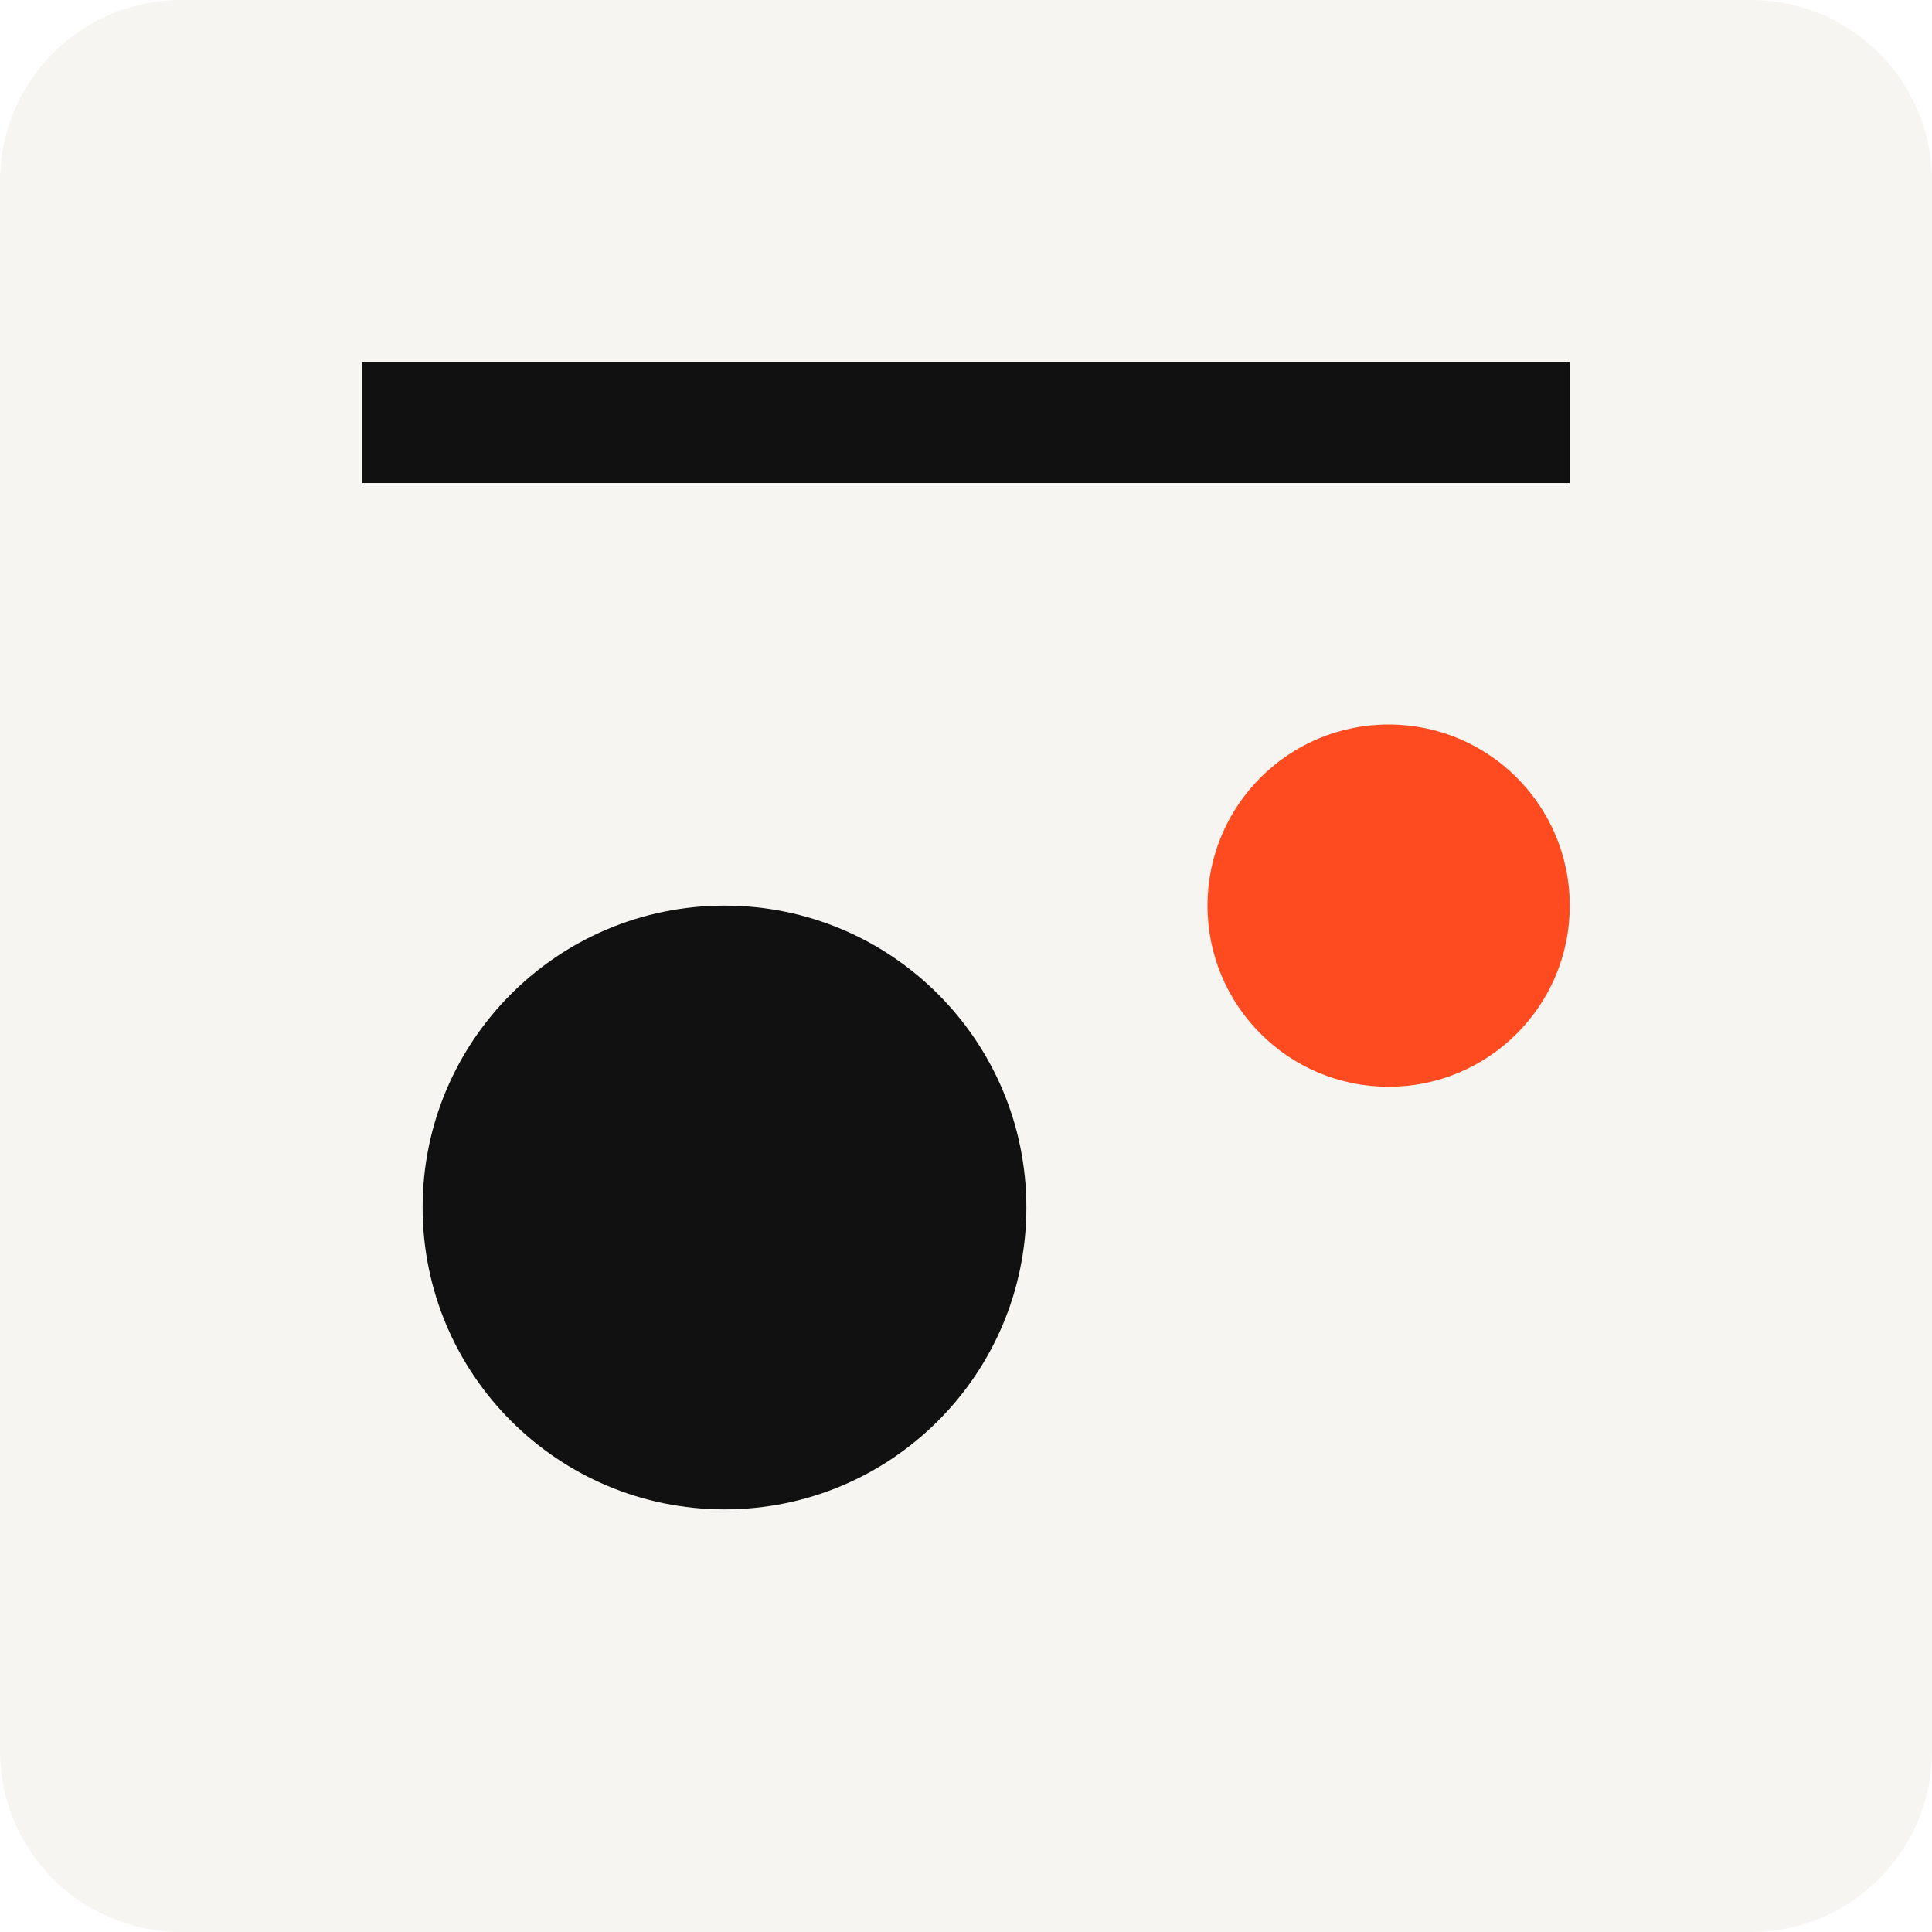
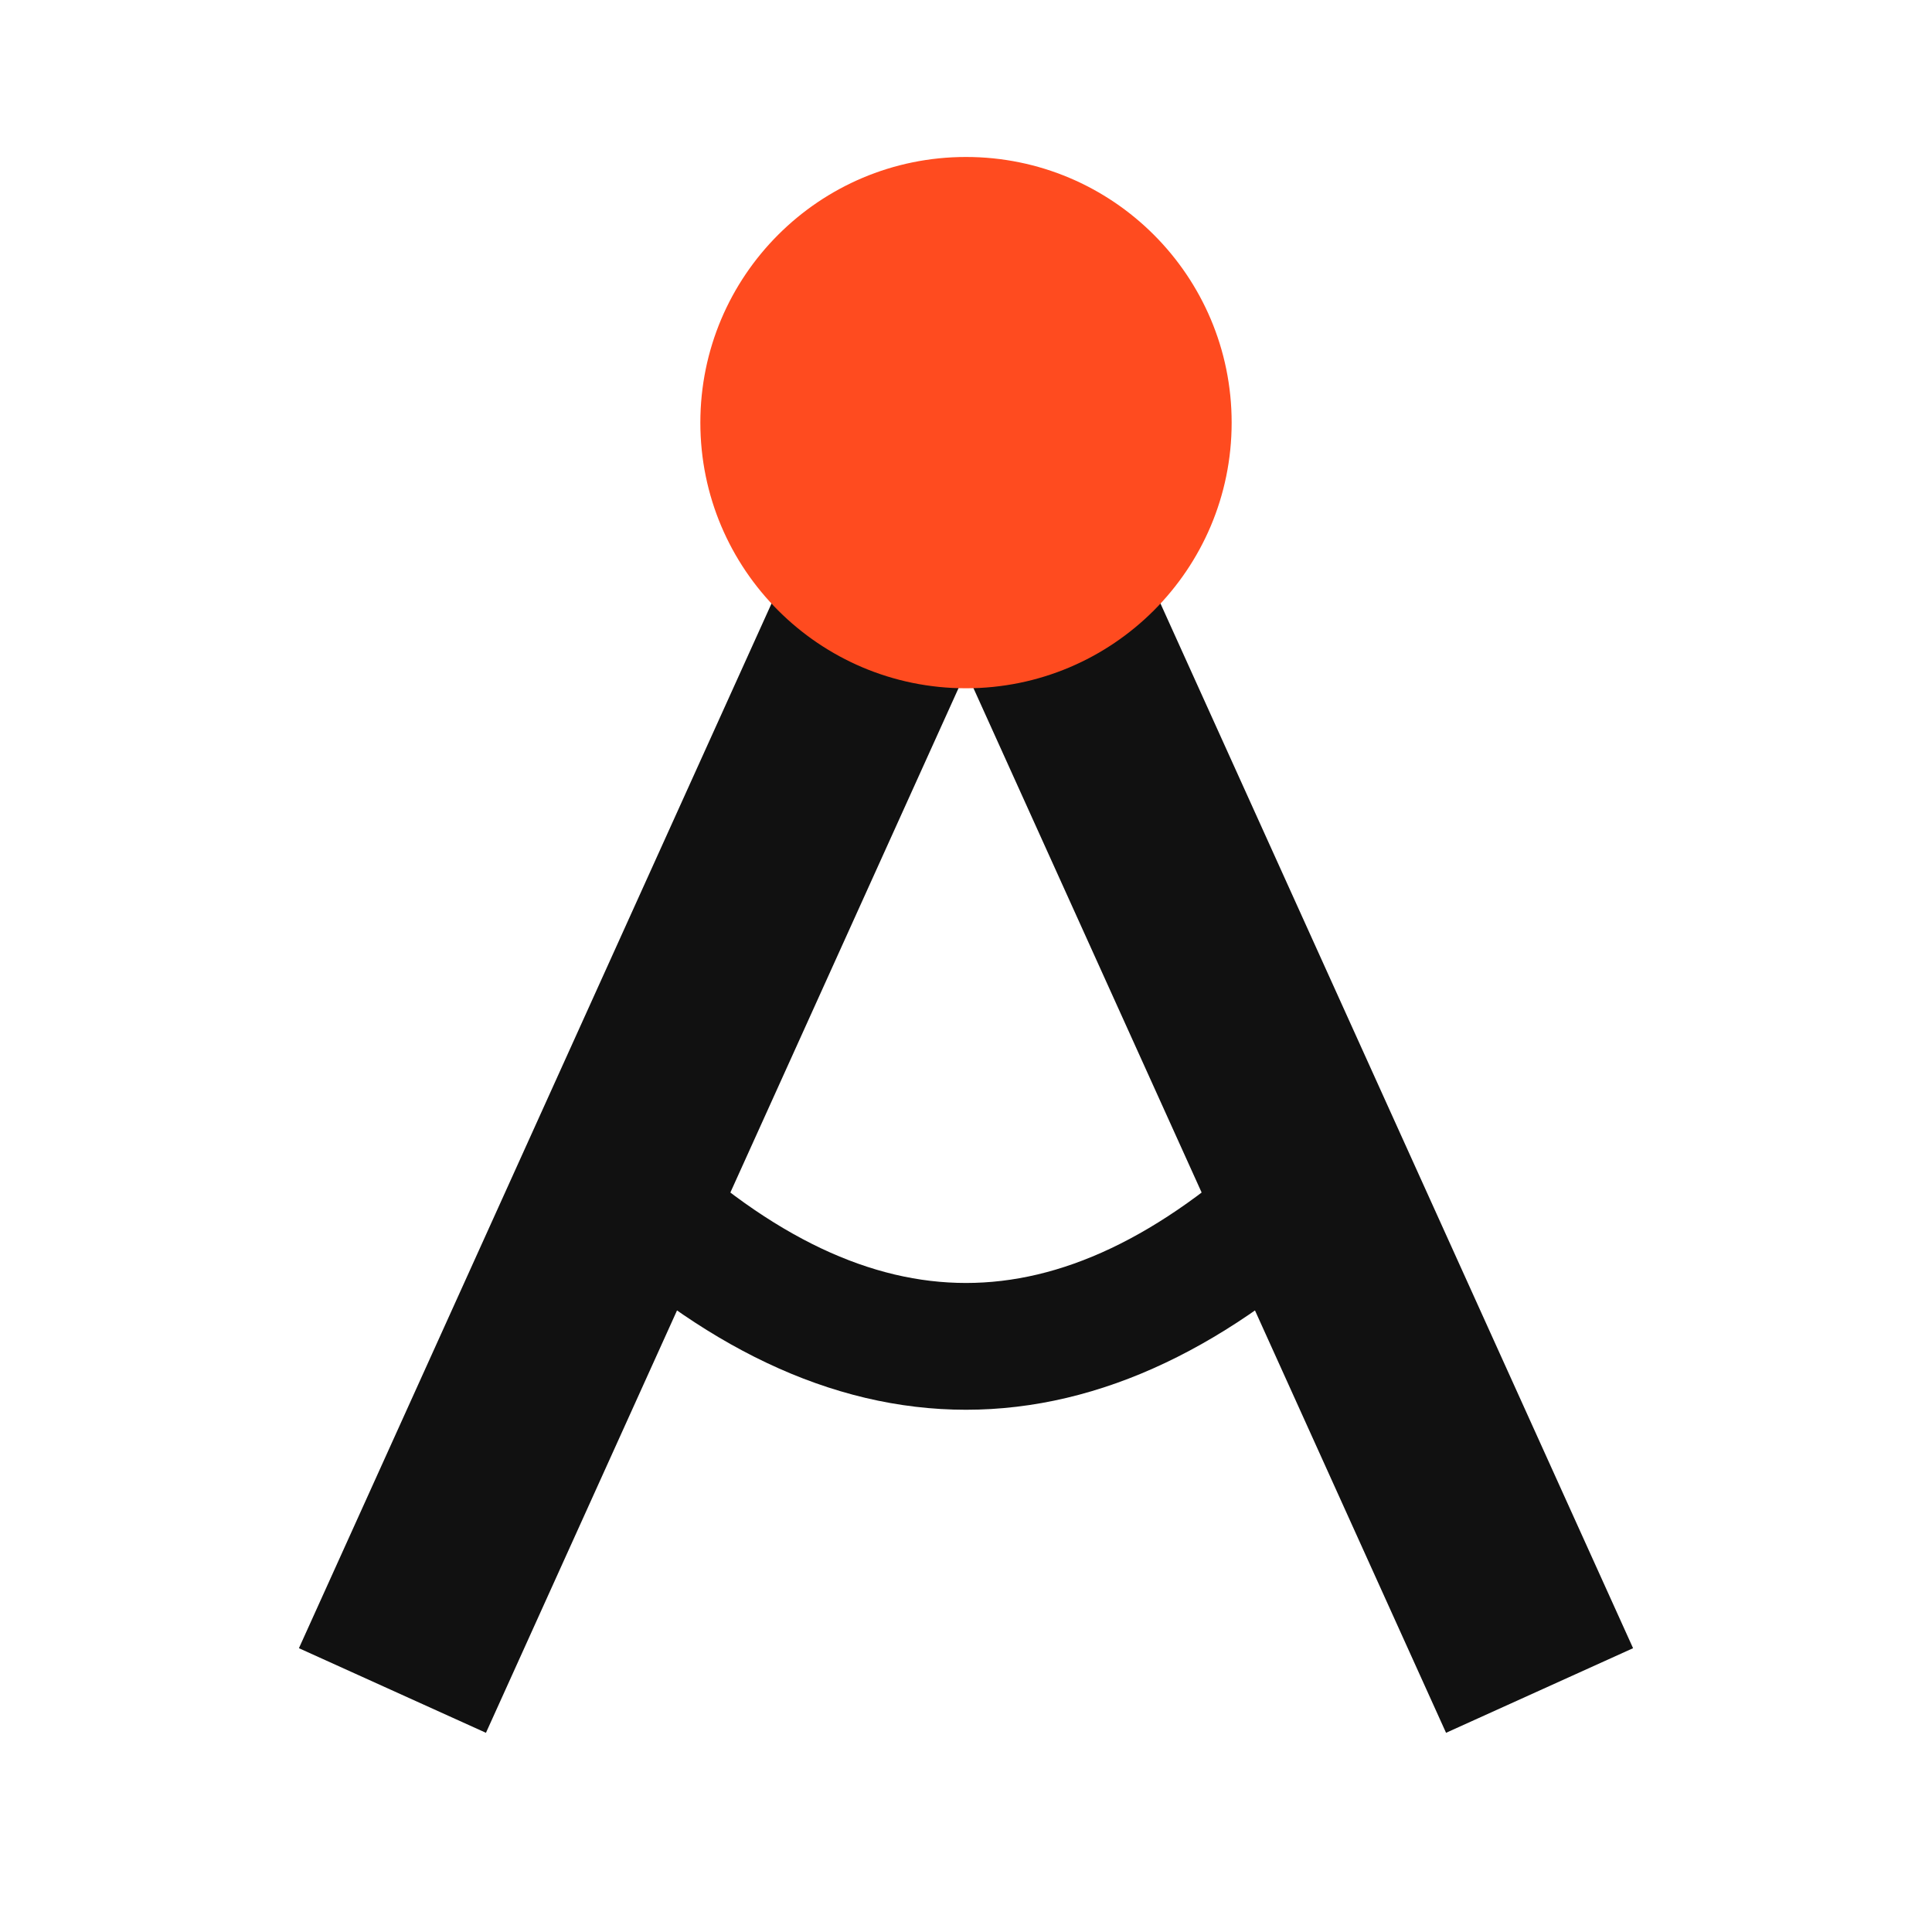
<svg xmlns="http://www.w3.org/2000/svg" viewBox="0 0 32 32">
-   <style>.p{fill:#f6f5f1}.i{fill:#111}@media (prefers-color-scheme:dark){.p{fill:#121211}.i{fill:#edece6}}</style>
-   <rect class="p" width="32" height="32" rx="3" />
-   <rect class="i" x="6" y="6" width="20" height="2" />
-   <circle class="i" cx="12" cy="20" r="5" />
-   <circle cx="23" cy="15" r="3" fill="#ff4b1f" />
+   <style>.i{stroke:#111}.s{fill:#ff4b1f}@media (prefers-color-scheme:dark){.i{stroke:#edece6}.s{fill:#ff5a2e}}</style>
+   <g class="i" fill="none">
+     <path d="M6.5 28 16 7l9.5 21" stroke-width="3.4" stroke-linejoin="round" />
+     <path d="M10.3 19.6Q16 25 21.7 19.6" stroke-width="2.1" stroke-linecap="round" />
+   </g>
+   <circle class="s" cx="16" cy="7" r="4.4" />
</svg>
